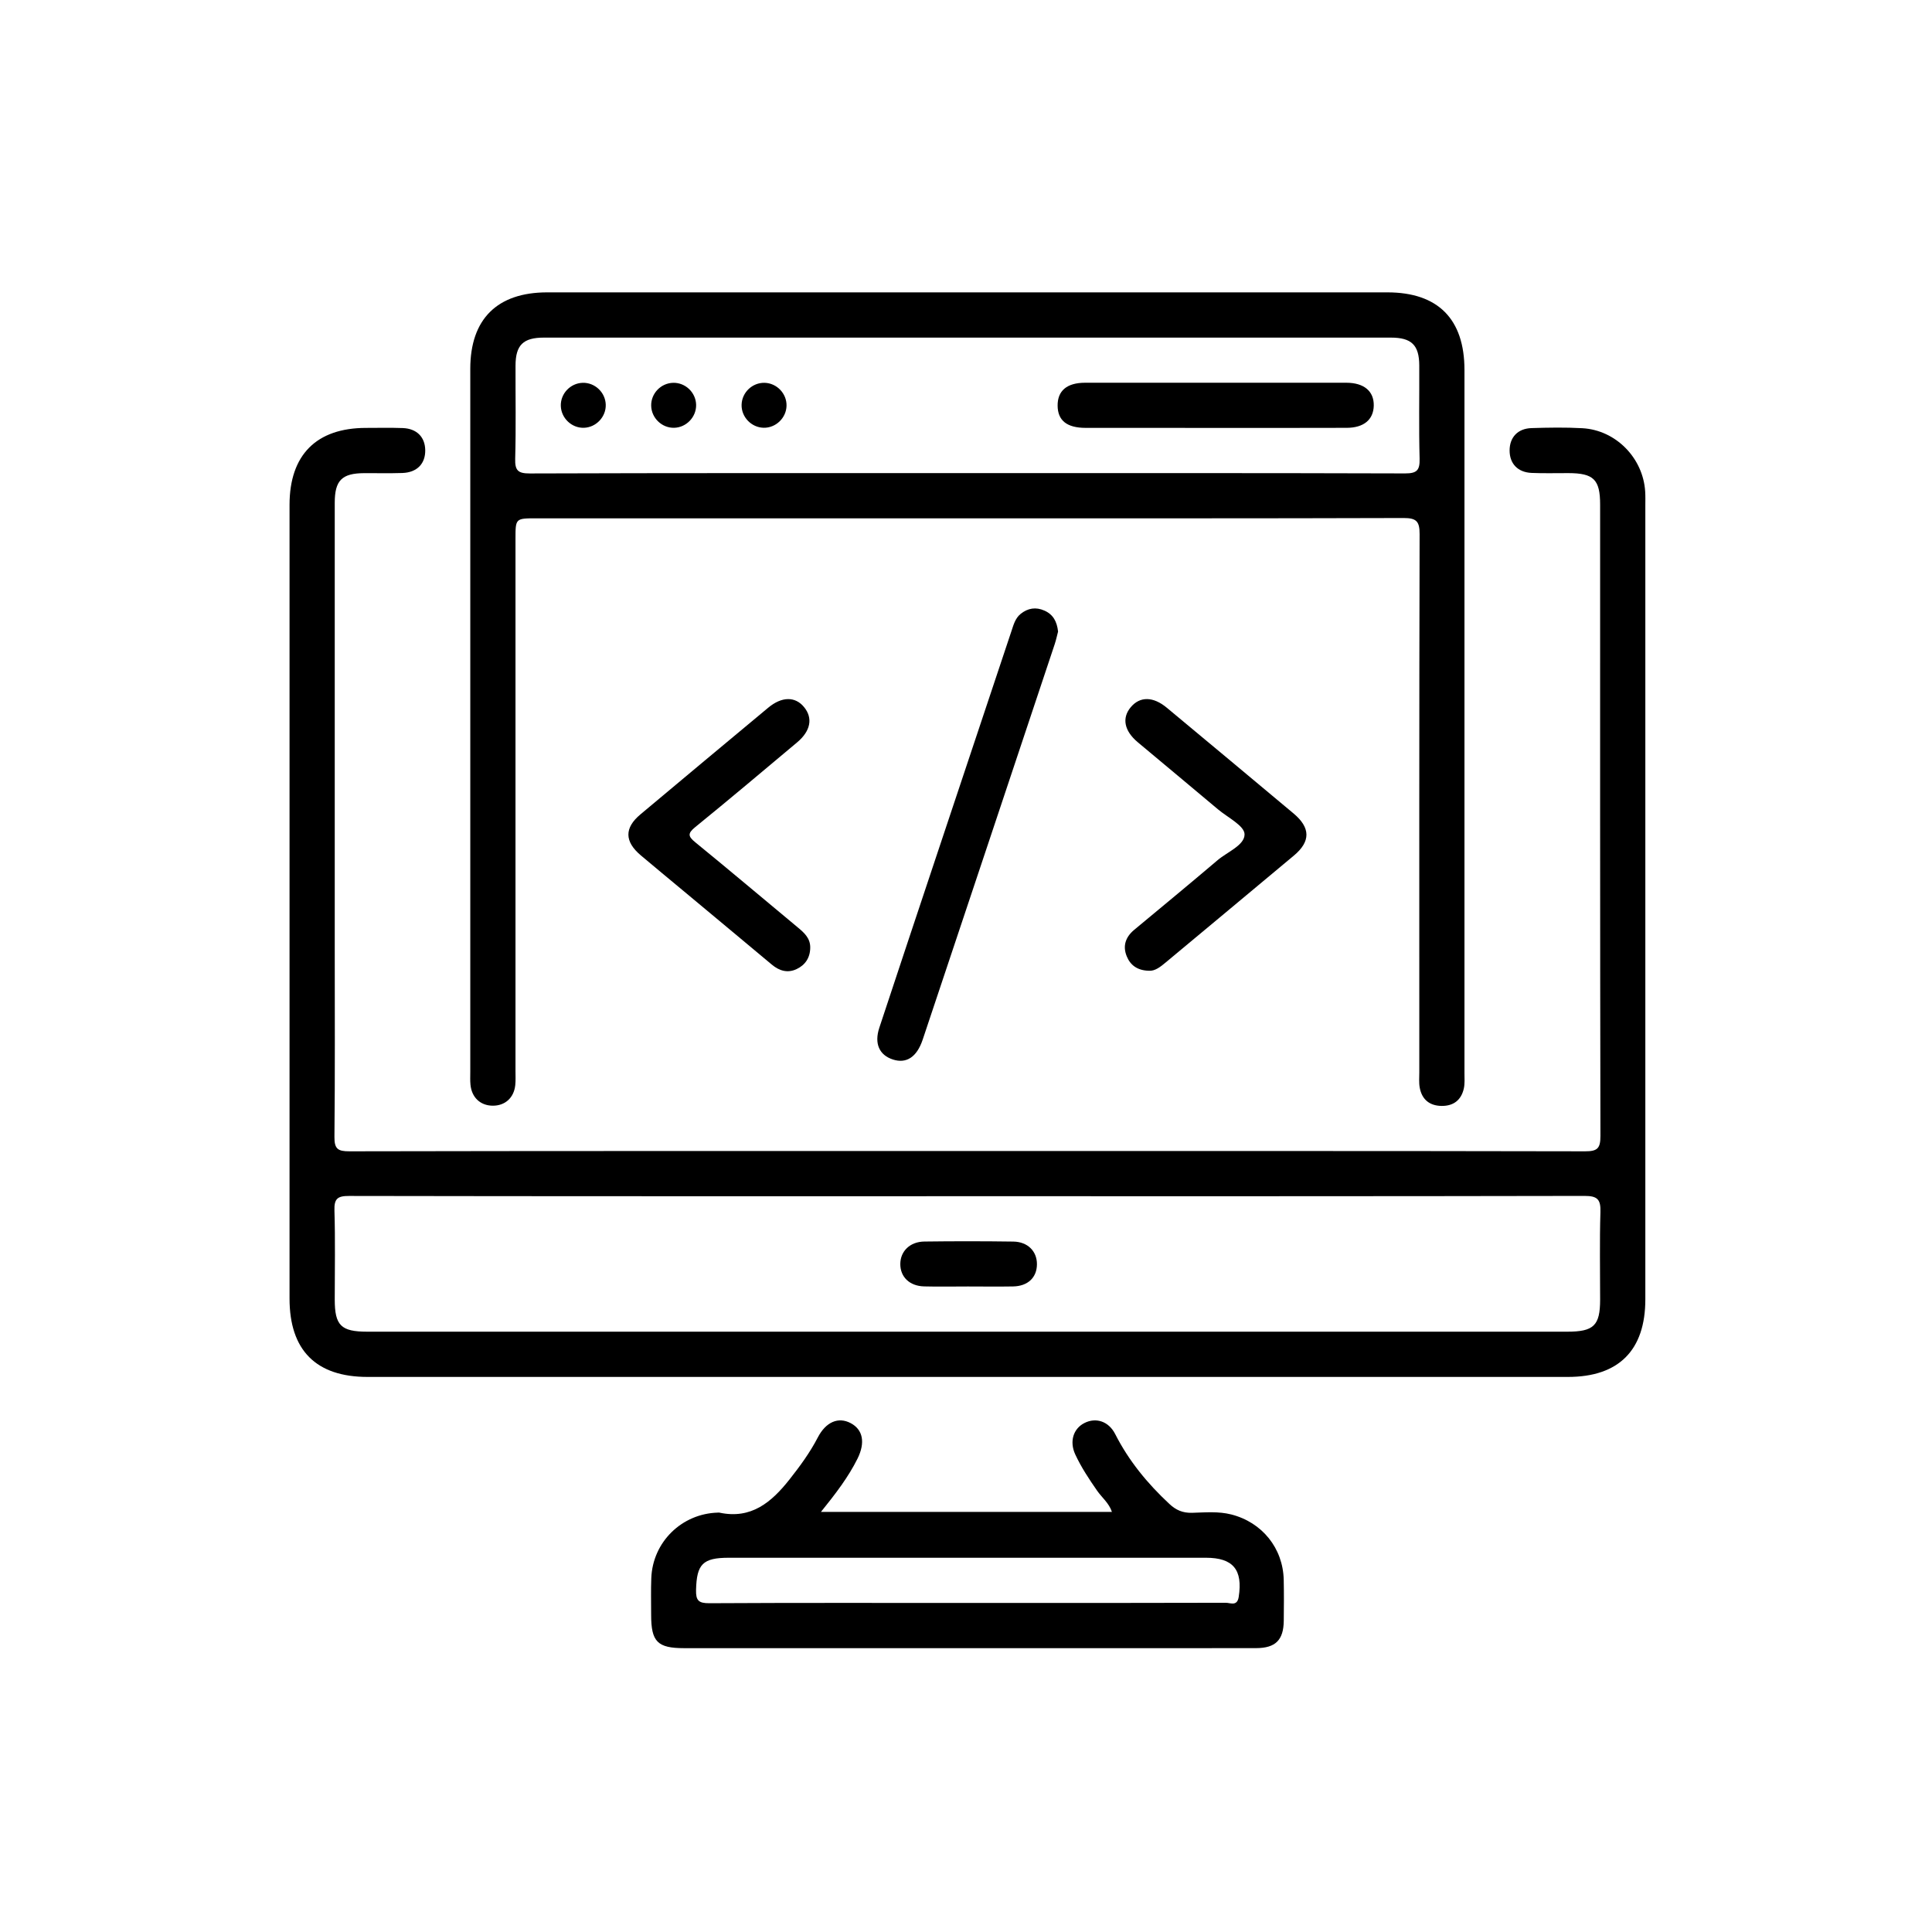
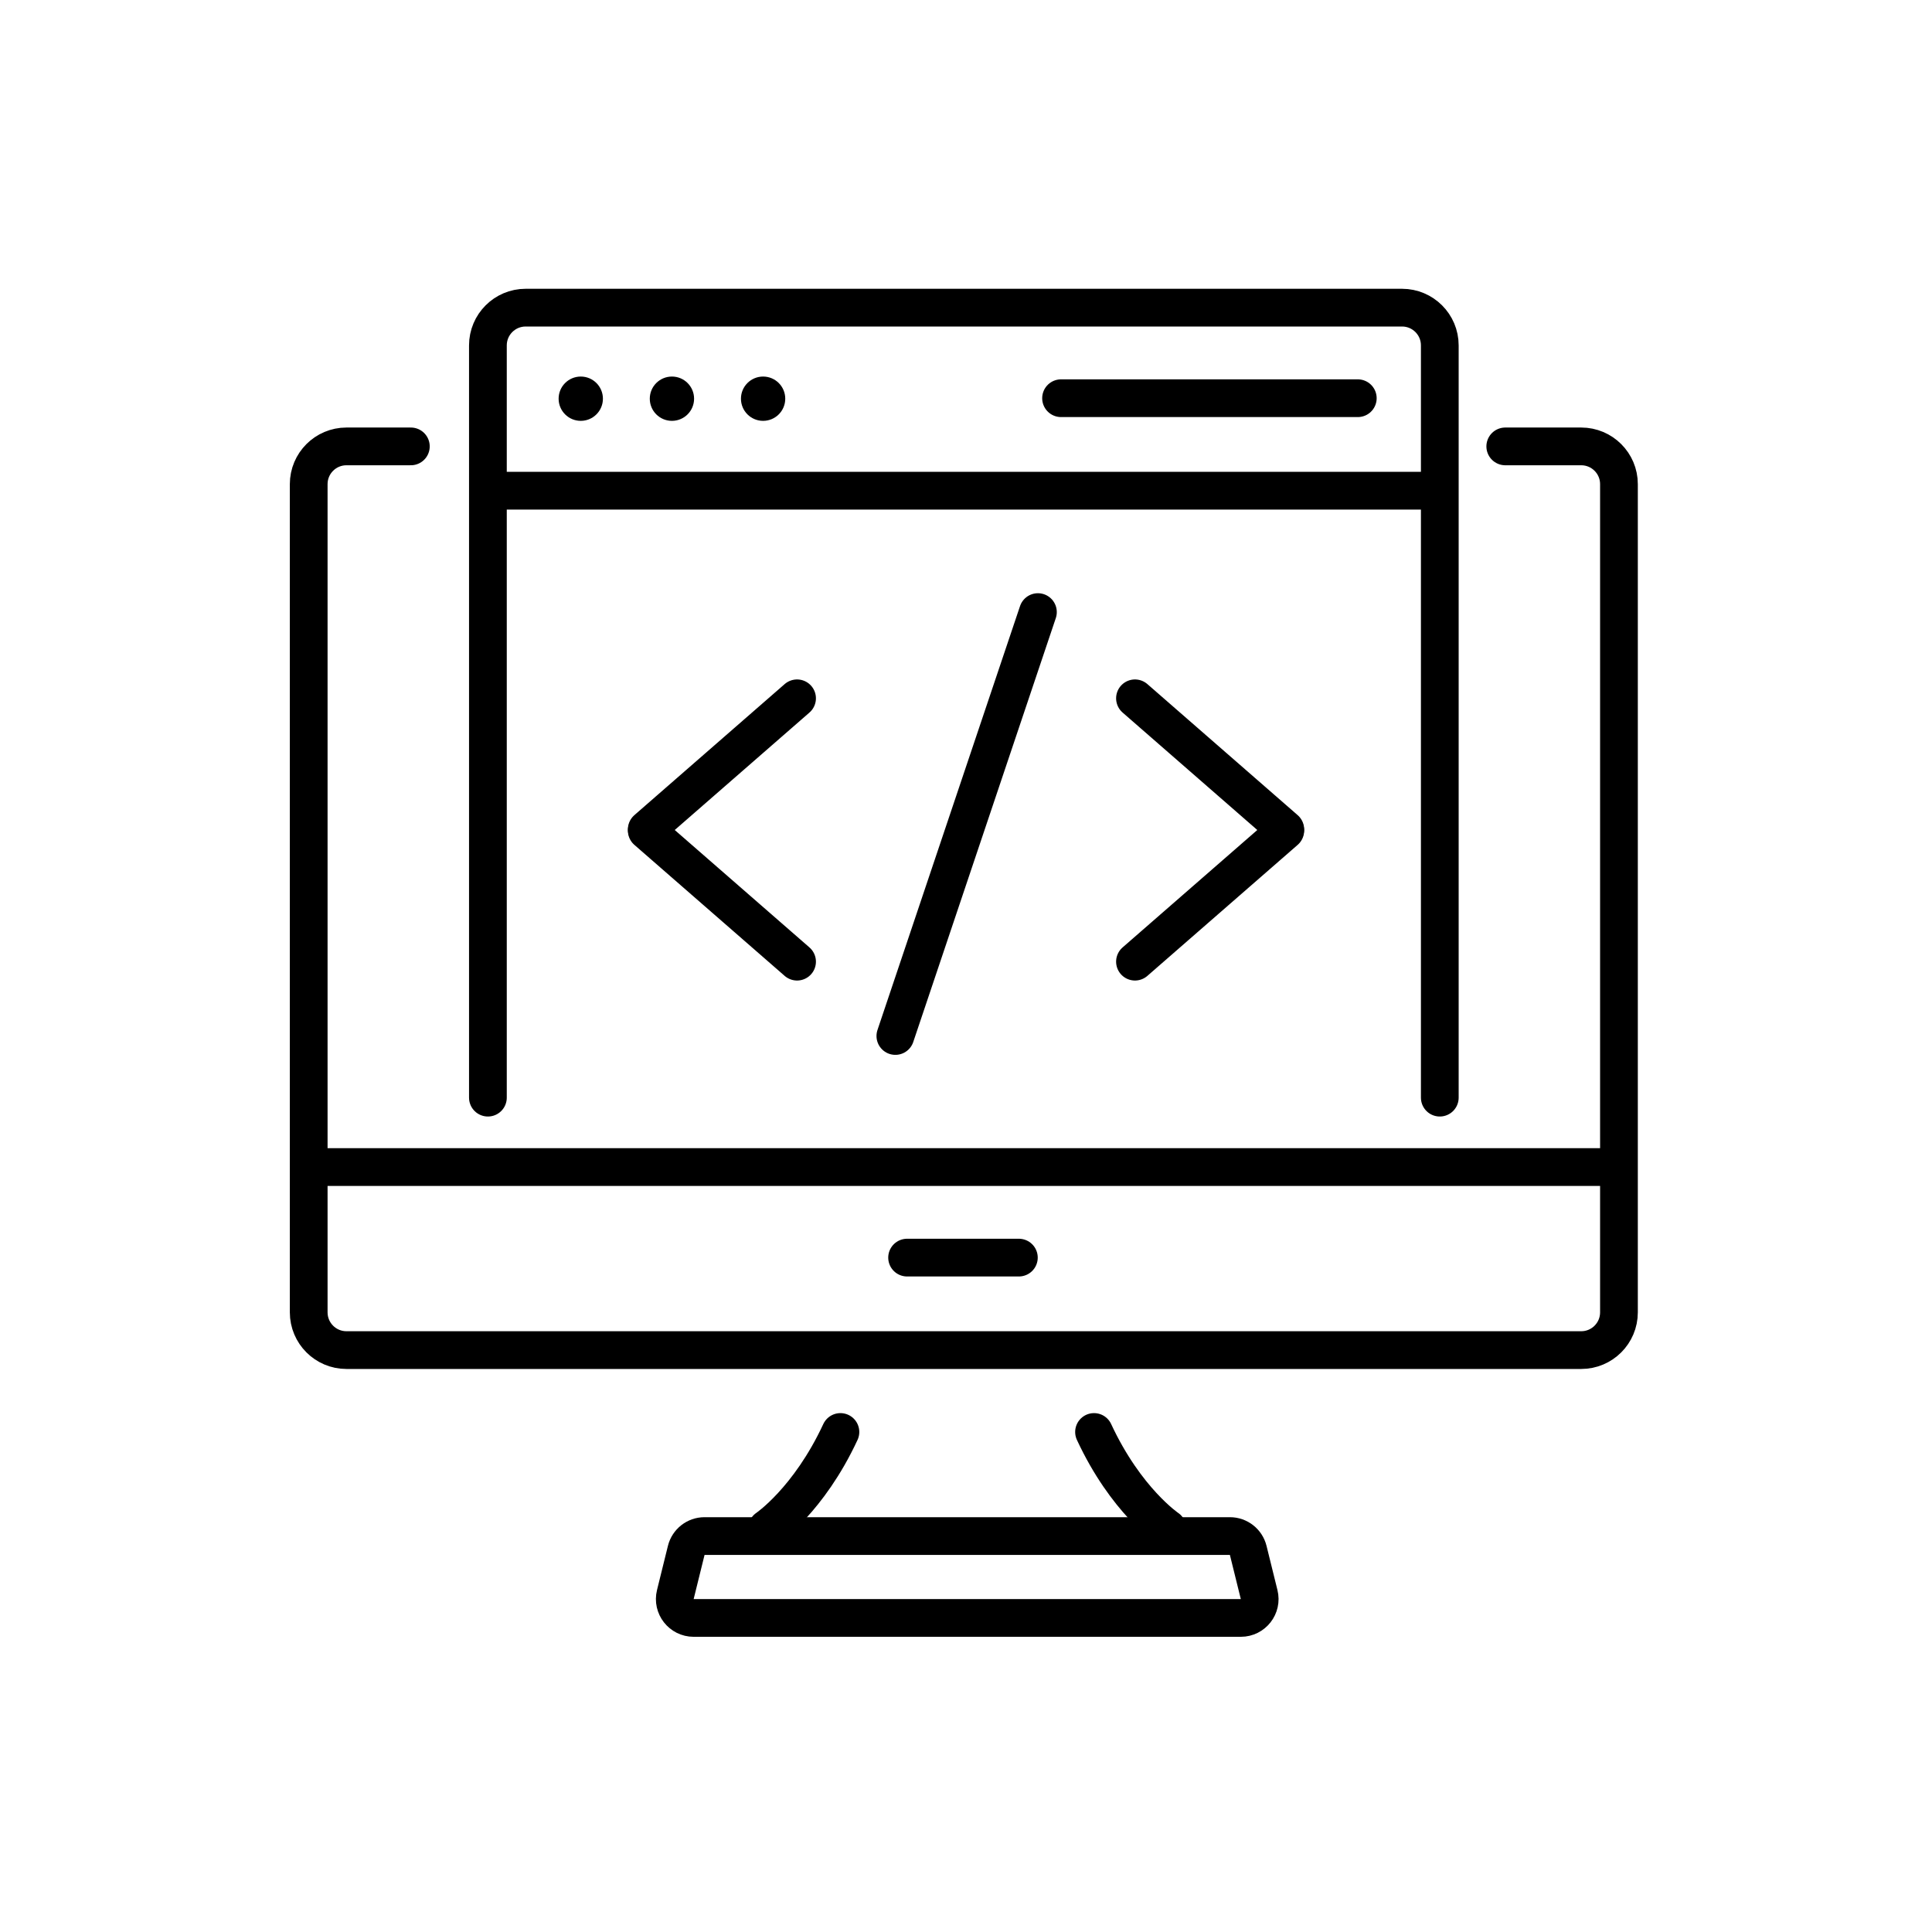
<svg xmlns="http://www.w3.org/2000/svg" version="1.1" id="레이어_1" x="0px" y="0px" viewBox="0 0 512 512" style="enable-background:new 0 0 512 512;" xml:space="preserve">
+   <style type="text/css">
+ 	.st0{fill:none;stroke:#000000;stroke-width:10;stroke-linecap:round;stroke-miterlimit:10;}
+ 	.st1{fill:none;stroke:#000000;stroke-width:10;stroke-miterlimit:10;}
+ </style>
+   <path class="st0" d="M129.3,290.89V91.53c0-5.52,4.48-10,10-10h232.26c5.52,0,10,4.48,10,10v199.36" />
+   <line class="st0" x1="129.53" y1="130.04" x2="377.7" y2="130.04" />
+   <line class="st0" x1="281.19" y1="105.53" x2="359.83" y2="105.53" />
+   <line class="st0" x1="275.06" y1="162.21" x2="237.28" y2="274.55" />
  <g>
-     <g>
-       <path d="M256.5,305.03c54.52,0,109.03-0.03,163.55,0.08c3.29,0.01,4.09-0.78,4.08-4.08c-0.11-55.76-0.08-111.53-0.08-167.29    c0-6.67-1.71-8.35-8.43-8.36c-3.24-0.01-6.49,0.09-9.73-0.05c-3.67-0.16-5.83-2.46-5.83-5.94c0-3.48,2.15-5.83,5.82-5.94    c4.49-0.14,8.99-0.22,13.47,0.03c8.88,0.5,16.1,7.91,16.64,16.79c0.08,1.24,0.04,2.49,0.04,3.74c0,70.11,0,140.22,0,210.33    c0,13.49-7.04,20.56-20.51,20.56c-106.04,0-212.08,0-318.11,0c-13.66,0-20.68-7.06-20.68-20.77c0-70.11,0-140.22,0-210.33    c0-13.24,7.11-20.39,20.27-20.4c3.24,0,6.49-0.08,9.73,0.04c3.71,0.14,5.9,2.37,5.96,5.82c0.07,3.62-2.17,5.96-6.08,6.09    c-3.36,0.11-6.74,0.02-10.1,0.04c-5.91,0.03-7.8,1.92-7.8,7.86c-0.01,39.3,0,78.59,0,117.89c0,16.72,0.09,33.43-0.08,50.15    c-0.03,3.21,0.93,3.82,3.95,3.82C147.21,305,201.86,305.03,256.5,305.03z M256.41,317.01c-54.62,0-109.25,0.03-163.87-0.07    c-3.08-0.01-4.01,0.7-3.91,3.86c0.24,7.85,0.08,15.71,0.08,23.57c0,6.9,1.66,8.54,8.62,8.54c32.92,0,65.85,0,98.77,0    c73.08,0,146.16,0,219.25,0c7.02,0,8.69-1.63,8.7-8.47c0.01-7.73-0.16-15.47,0.08-23.19c0.1-3.32-0.7-4.33-4.21-4.32    C365.41,317.04,310.91,317.01,256.41,317.01z" />
-       <path d="M256.33,137.36c-38.04,0-76.08,0-114.13,0c-5.59,0-5.59,0-5.59,5.4c0,47.02,0,94.05,0,141.07c0,1.25,0.07,2.5-0.06,3.74    c-0.35,3.37-2.72,5.48-5.99,5.45c-3.26-0.03-5.56-2.18-5.88-5.57c-0.11-1.11-0.05-2.24-0.05-3.37c0-62.11,0-124.23,0-186.34    c0-13.18,7.13-20.26,20.39-20.26c74.21,0,148.43,0,222.64,0c13.43,0,20.44,7.06,20.44,20.59c0,62.11,0,124.23,0,186.34    c0,1.37,0.12,2.79-0.18,4.1c-0.71,3.08-2.79,4.63-5.96,4.57c-3.17-0.07-5.15-1.75-5.72-4.85c-0.24-1.33-0.11-2.74-0.11-4.11    c0-47.52-0.04-95.04,0.08-142.56c0.01-3.39-0.83-4.29-4.26-4.28C333.41,137.4,294.87,137.36,256.33,137.36z M256.37,125.38    c38.66,0,77.32-0.04,115.98,0.08c3.16,0.01,3.94-0.85,3.86-3.92c-0.22-8.22-0.05-16.46-0.09-24.69c-0.02-5.4-2.04-7.38-7.52-7.38    c-74.82-0.01-149.65-0.01-224.47,0c-5.49,0-7.49,1.98-7.51,7.39c-0.03,8.23,0.14,16.47-0.09,24.69c-0.08,3.08,0.69,3.93,3.86,3.92    C179.05,125.34,217.71,125.38,256.37,125.38z" />
-       <path d="M217.56,400.67c26.05,0,51.44,0,77.11,0c-0.76-2.33-2.65-3.79-3.93-5.63c-2.14-3.08-4.2-6.19-5.78-9.59    c-1.59-3.42-0.54-6.84,2.43-8.34c3.04-1.54,6.41-0.48,8.15,2.94c3.61,7.11,8.56,13.11,14.36,18.51c1.74,1.63,3.53,2.41,5.98,2.35    c3.47-0.09,6.97-0.44,10.43,0.44c8.16,2.08,13.71,8.93,13.89,17.33c0.08,3.62,0.05,7.23,0.01,10.85c-0.06,5.1-2.18,7.23-7.34,7.24    c-18.09,0.03-36.17,0.01-54.26,0.01c-32.43,0-64.86,0-97.29,0c-7.09,0-8.76-1.69-8.76-8.84c0-3.24-0.09-6.49,0.04-9.73    c0.37-9.57,8.09-17.11,17.66-17.35c0.12,0,0.25-0.03,0.37,0c8.43,1.82,13.81-2.73,18.58-8.77c2.79-3.53,5.43-7.13,7.51-11.14    c2.15-4.14,5.45-5.54,8.73-3.8c3.25,1.72,3.9,5.15,1.81,9.39C224.8,391.48,221.47,395.82,217.56,400.67z M256.4,424.8    c1.12,0,2.24,0,3.37,0c21.69,0,43.39,0.02,65.08-0.05c1.2,0,3.02,1.03,3.42-1.55c1.12-7.19-1.46-10.38-8.69-10.38    c-42.14,0-84.28,0-126.42,0c-6.95,0-8.53,1.71-8.7,8.53c-0.07,2.8,0.68,3.53,3.5,3.52C210.77,424.74,233.58,424.8,256.4,424.8z" />
-       <path d="M280.4,167.37c-0.26,0.98-0.51,2.2-0.9,3.37c-11.65,34.93-23.3,69.86-34.98,104.78c-1.55,4.62-4.31,6.42-7.89,5.26    c-3.61-1.17-4.99-4.21-3.6-8.42c4.99-15.12,10.04-30.23,15.07-45.33c6.65-19.95,13.31-39.89,19.96-59.83    c0.55-1.66,1-3.37,2.44-4.53c1.92-1.53,4.04-1.86,6.29-0.85C279.09,162.83,280.11,164.72,280.4,167.37z" />
-       <path d="M214.72,251.17c-0.03,2.63-1.32,4.57-3.61,5.65c-2.37,1.12-4.58,0.48-6.57-1.19c-7.83-6.56-15.69-13.08-23.53-19.62    c-3.73-3.11-7.48-6.2-11.19-9.33c-4.34-3.67-4.39-7.26-0.11-10.85c11.26-9.44,22.55-18.86,33.85-28.26    c3.62-3.02,7.17-3.05,9.52-0.19c2.4,2.92,1.76,6.34-1.84,9.36c-8.97,7.52-17.92,15.08-27.01,22.46c-2.1,1.71-1.84,2.49,0.08,4.06    c9.07,7.4,18.02,14.96,27.02,22.44C213.08,247.15,214.77,248.61,214.72,251.17z" />
-       <path d="M304.5,257.26c-3.13-0.07-4.96-1.51-5.91-3.85c-1.11-2.73-0.3-5.09,1.98-6.99c7.38-6.13,14.78-12.24,22.09-18.45    c2.62-2.22,7.22-3.99,7.16-6.9c-0.05-2.26-4.51-4.45-7.07-6.61c-7.06-5.94-14.15-11.83-21.22-17.75    c-3.61-3.02-4.28-6.44-1.85-9.32c2.43-2.87,5.91-2.85,9.54,0.17c11.21,9.32,22.41,18.66,33.59,28.02    c4.51,3.78,4.55,7.42,0.09,11.15c-11.27,9.44-22.59,18.83-33.88,28.25C307.57,256.19,306.12,257.37,304.5,257.26z" />
-       <path d="M256.5,340.93c-3.87,0-7.74,0.08-11.6-0.02c-3.87-0.1-6.33-2.52-6.31-5.95c0.02-3.38,2.56-5.89,6.37-5.94    c7.86-0.1,15.72-0.1,23.58,0.01c3.84,0.06,6.28,2.58,6.26,6.02c-0.02,3.52-2.41,5.8-6.33,5.87    C264.49,340.99,260.5,340.93,256.5,340.93z" />
-       <path d="M322.09,113.4c-11.47,0-22.94,0.01-34.41-0.01c-4.96-0.01-7.37-1.96-7.4-5.89c-0.03-3.94,2.45-6.07,7.29-6.07    c23.07-0.02,46.13-0.02,69.2,0c4.74,0,7.38,2.27,7.29,6.1c-0.09,3.69-2.65,5.84-7.17,5.85    C345.28,113.42,333.68,113.4,322.09,113.4z" />
-       <path d="M160.53,107.25c0.09,3.23-2.57,6.03-5.8,6.12c-3.23,0.09-6.02-2.56-6.11-5.81c-0.09-3.25,2.54-6.02,5.8-6.11    C157.66,101.36,160.44,103.99,160.53,107.25z" />
-       <path d="M184.48,107.28c0.07,3.23-2.6,6.02-5.83,6.09c-3.24,0.07-6.01-2.59-6.08-5.84c-0.07-3.26,2.57-6.01,5.83-6.08    C181.65,101.38,184.41,104.02,184.48,107.28z" />
-       <path d="M208.44,107.53c-0.07,3.24-2.86,5.91-6.09,5.83c-3.24-0.08-5.9-2.86-5.82-6.09c0.08-3.26,2.83-5.89,6.09-5.82    C205.86,101.53,208.51,104.29,208.44,107.53z" />
-     </g>
+     <line class="st0" x1="211.23" y1="185.06" x2="171.4" y2="219.79" />
+     <line class="st0" x1="171.4" y1="220.13" x2="211.23" y2="254.85" />
  </g>
+   <g>
+     <line class="st0" x1="300.78" y1="185.06" x2="340.61" y2="219.79" />
+     <line class="st0" x1="340.61" y1="220.13" x2="300.78" y2="254.85" />
+   </g>
+   <line class="st0" x1="84.65" y1="309.28" x2="425.75" y2="309.28" />
+   <line class="st0" x1="240.39" y1="333.28" x2="270.01" y2="333.28" />
+   <path class="st0" d="M108.88,118.3H91.81c-5.52,0-10,4.48-10,10v219.49c0,5.52,4.48,10,10,10h327.23c5.52,0,10-4.48,10-10V128.3  c0-5.52-4.48-10-10-10h-20.13" />
+   <path class="st1" d="M328.84,428.77H183.82c-3.25,0-5.63-3.05-4.85-6.2l2.89-11.7c0.55-2.23,2.55-3.8,4.85-3.8h139.23  c2.3,0,4.3,1.57,4.85,3.8l2.89,11.7C334.47,425.72,332.08,428.77,328.84,428.77z" />
+   <g>
+     <path class="st0" d="M203.26,405.05c0,0,11.04-7.43,19.46-25.56" />
+     <path class="st0" d="M309.39,405.05c0,0-11.04-7.43-19.46-25.56" />
+   </g>
+   <circle cx="153.91" cy="105.66" r="5.87" />
+   <circle cx="178.07" cy="105.66" r="5.87" />
+   <circle cx="202.23" cy="105.66" r="5.87" />
</svg>
